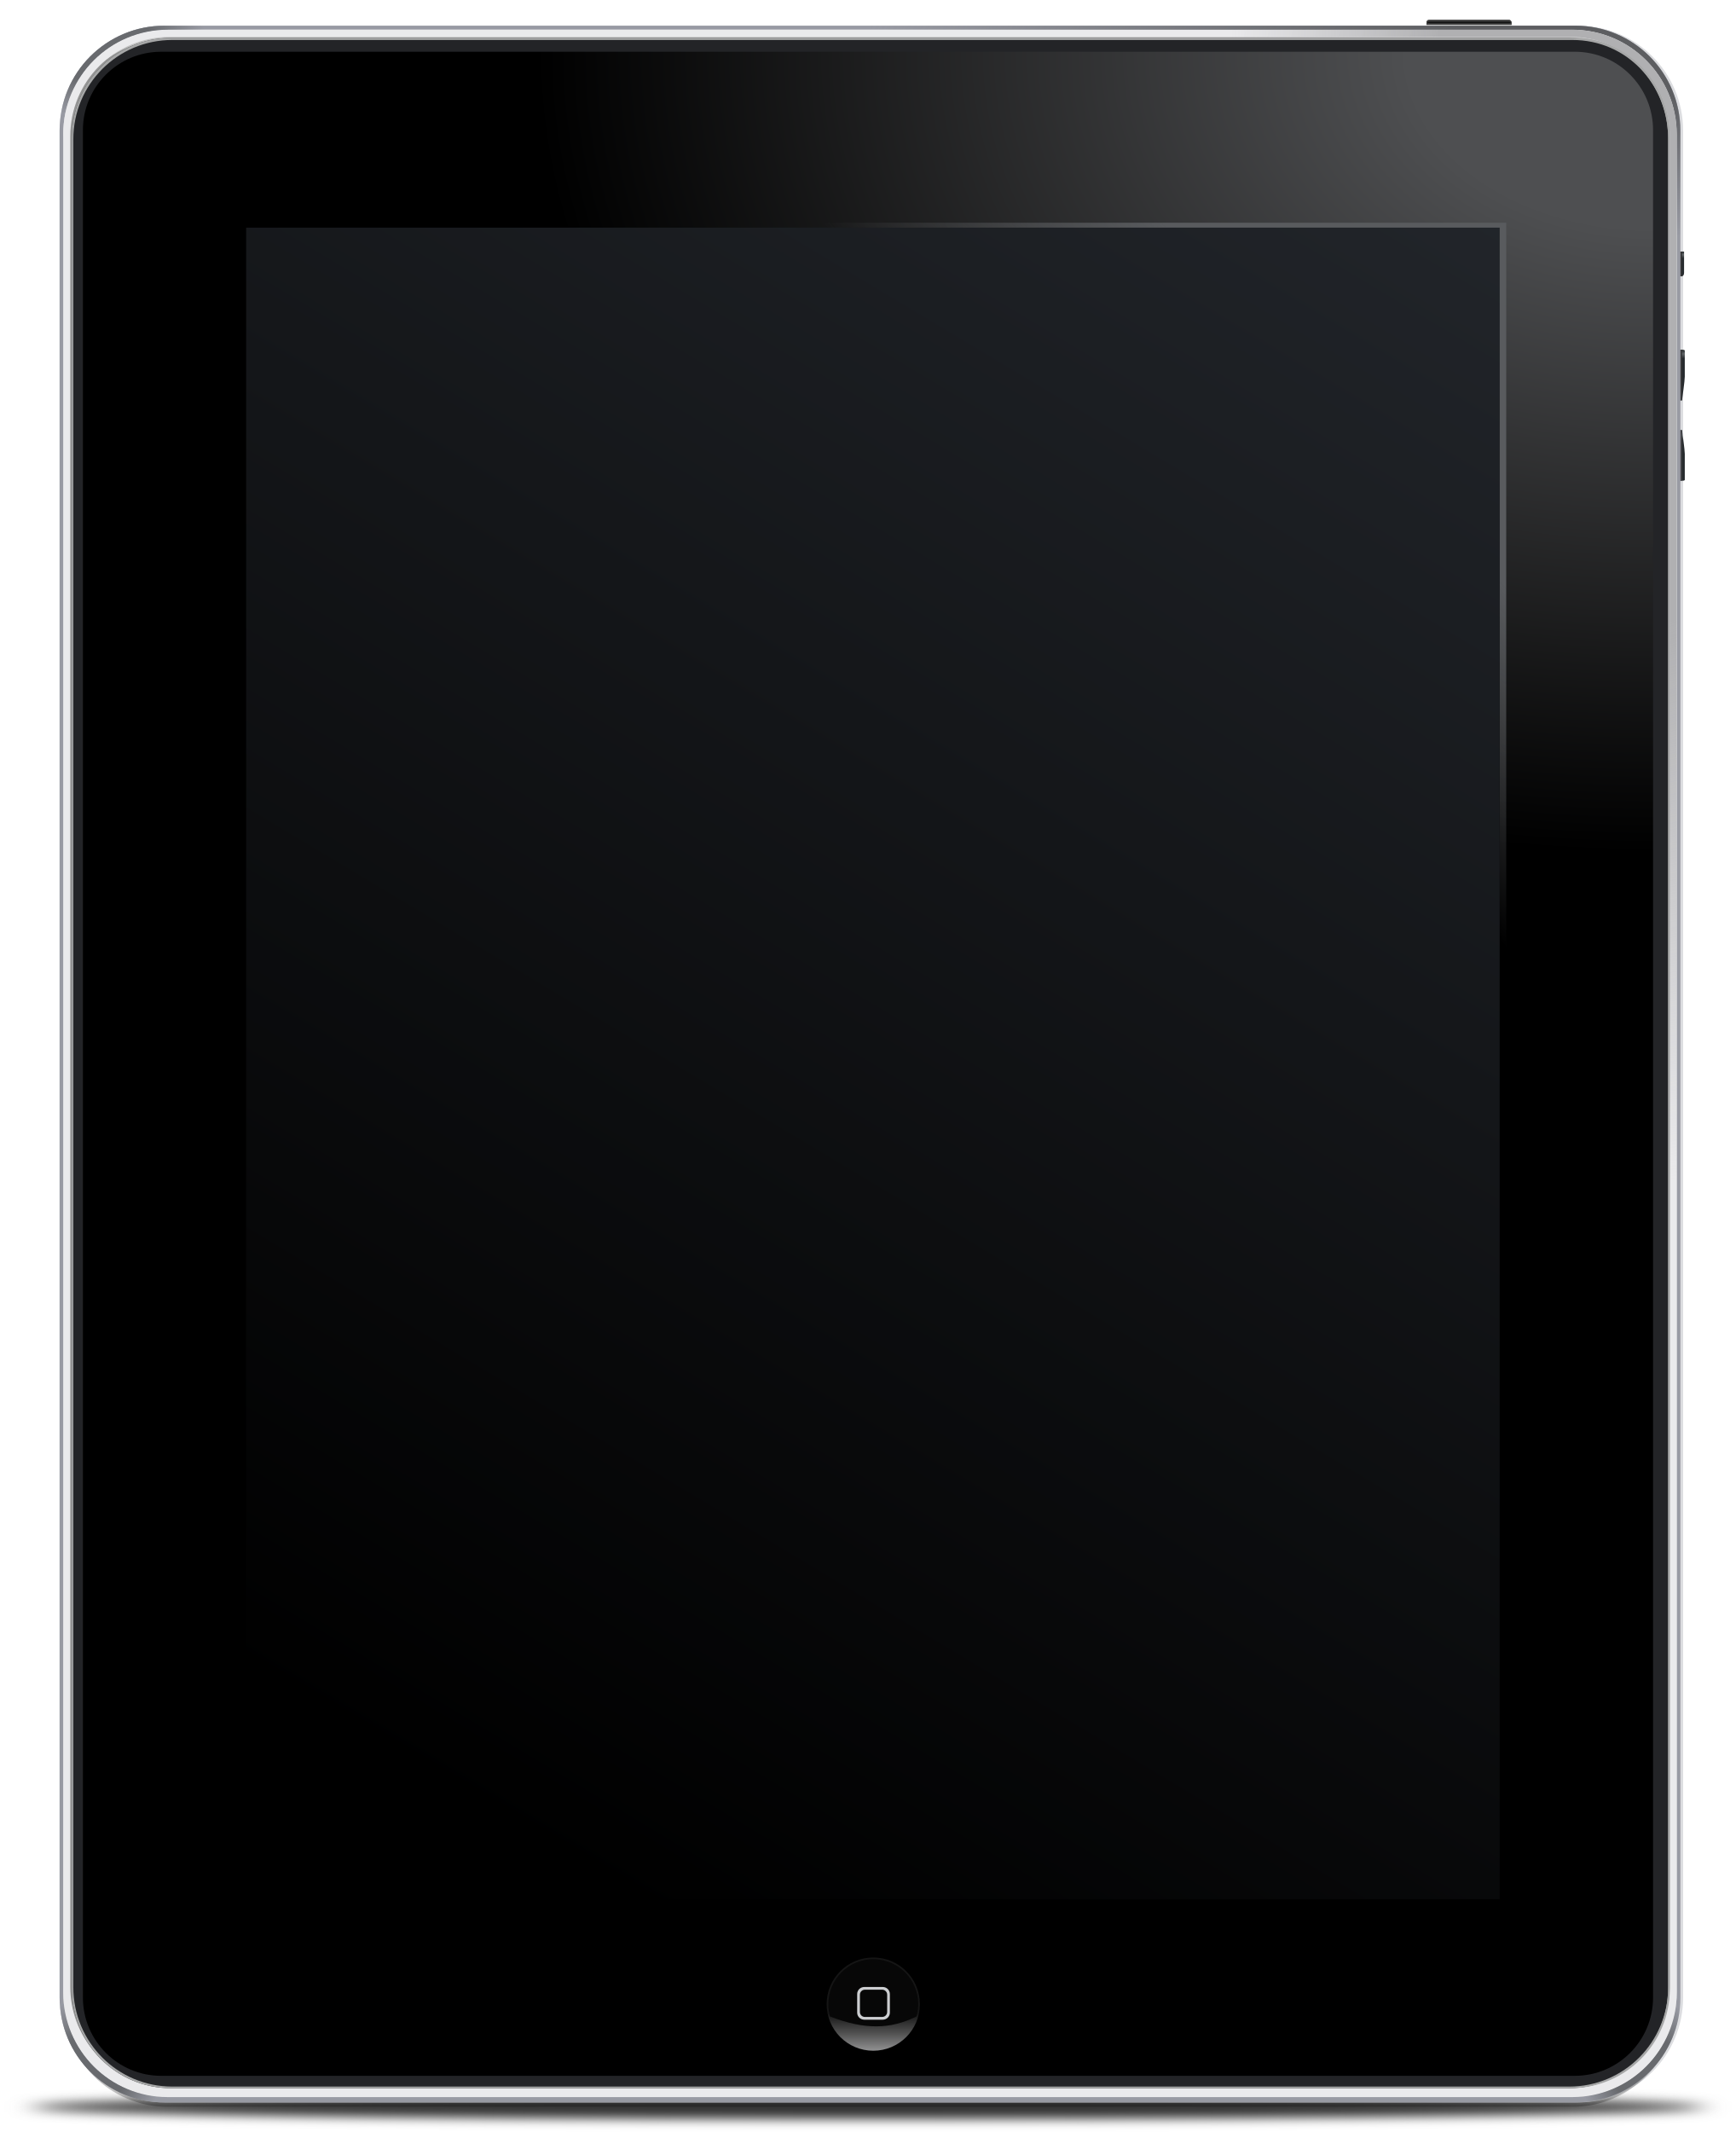
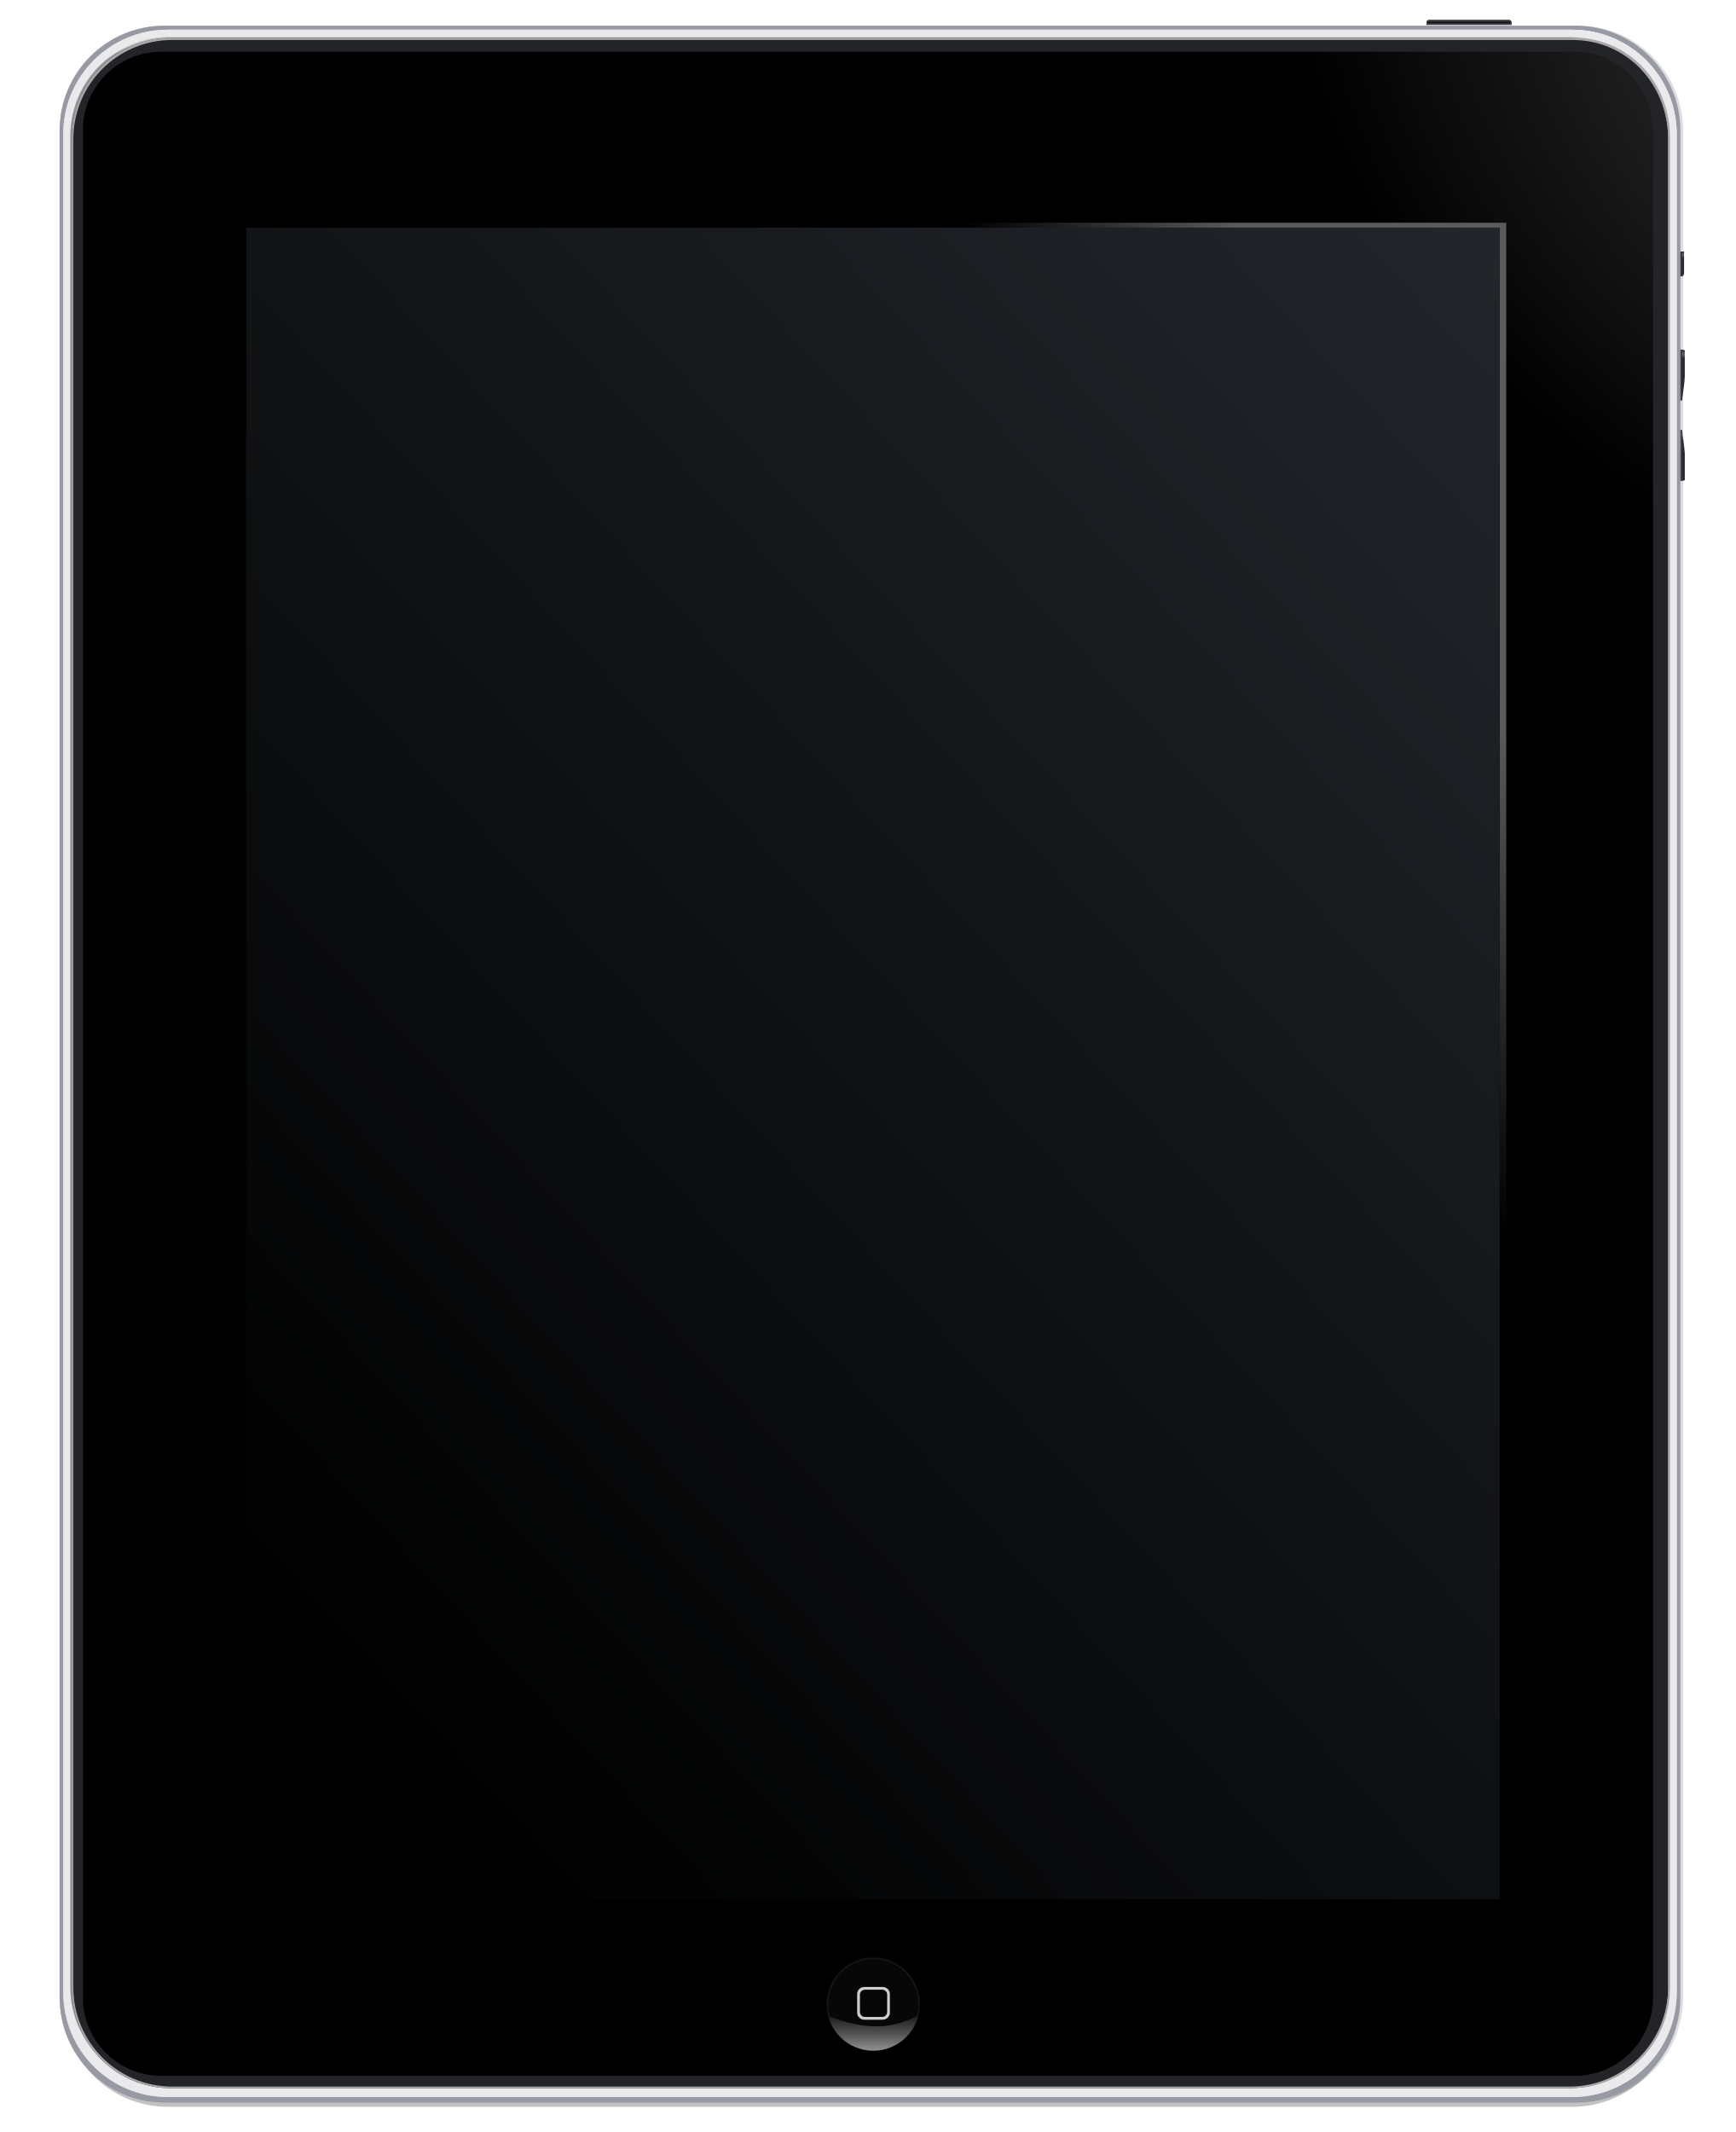
- <svg xmlns="http://www.w3.org/2000/svg" xmlns:xlink="http://www.w3.org/1999/xlink" id="Layer_1" xml:space="preserve" viewBox="0 0 1063.595 1306.006" version="1.2" y="0px" x="0px">
-   <defs id="defs15335">
+ <svg xmlns="http://www.w3.org/2000/svg" xmlns:xlink="http://www.w3.org/1999/xlink" width="1063.595" height="1306.006">
+   <defs>
    <linearGradient id="linearGradient5378">
-       <stop id="stop5380" style="stop-color:#686a6e" offset="0" />
-       <stop id="stop5410" style="stop-color:#686a6e" offset=".5" />
-       <stop id="stop5382" style="stop-color:#686a6e;stop-opacity:0" offset="1" />
+       <stop id="stop5380" offset="0" stop-color="#686a6e" />
+       <stop id="stop5410" offset="0.5" stop-color="#686a6e" />
+       <stop id="stop5382" offset="1" stop-color="#686a6e" stop-opacity="0" />
    </linearGradient>
-     <radialGradient id="radialGradient5384" xlink:href="#linearGradient5378" gradientUnits="userSpaceOnUse" cy="-50.613" cx="486.32" gradientTransform="matrix(-.0032427 1.3444 -1.9632 -.0047353 420.64 -710.19)" r="33.141" />
-     <radialGradient id="radialGradient5400" xlink:href="#linearGradient5378" gradientUnits="userSpaceOnUse" cy="1184.7" cx="1465.9" gradientTransform="matrix(8.294e-7 -1.3399 1.2274 7.5974e-7 11.836 3149.1)" r="33.156" />
-     <radialGradient id="radialGradient5408" xlink:href="#linearGradient5378" gradientUnits="userSpaceOnUse" cy="1183.8" cx="513.12" gradientTransform="matrix(1.2712 .0000016299 -.0000017113 1.3346 -138.88 -396.58)" r="33.141" />
-     <radialGradient id="radialGradient5464" gradientUnits="userSpaceOnUse" cy="158.67" cx="1467.8" gradientTransform="matrix(-1.8819 -1.4897e-7 3.9598e-7 -5.0023 4229.9 749.98)" r="136.56">
-       <stop id="stop5460" style="stop-color:#b0b0b2" offset="0" />
-       <stop id="stop5466" style="stop-color:#b0b0b2" offset=".5" />
-       <stop id="stop5462" style="stop-color:#b0b0b2;stop-opacity:0" offset="1" />
+     <radialGradient cx="486.32" cy="-50.613" gradientTransform="matrix(-.0032427 1.3444 -1.9632 -.0047353 420.64 -710.19)" gradientUnits="userSpaceOnUse" id="radialGradient5384" r="33.141" xlink:href="#linearGradient5378" />
+     <radialGradient cx="1465.9" cy="1184.7" gradientTransform="matrix(8.294e-7 -1.3399 1.2274 7.5974e-7 11.836 3149.1)" gradientUnits="userSpaceOnUse" id="radialGradient5400" r="33.156" xlink:href="#linearGradient5378" />
+     <radialGradient cx="513.12" cy="1183.8" gradientTransform="matrix(1.2712 .0000016299 -.0000017113 1.3346 -138.88 -396.58)" gradientUnits="userSpaceOnUse" id="radialGradient5408" r="33.141" xlink:href="#linearGradient5378" />
+     <radialGradient cx="1467.8" cy="158.67" gradientTransform="matrix(-1.8819 -1.4897e-7 3.9598e-7 -5.0023 4229.9 749.98)" gradientUnits="userSpaceOnUse" id="radialGradient5464" r="136.56">
+       <stop id="stop5460" offset="0" stop-color="#b0b0b2" />
+       <stop id="stop5466" offset="0.5" stop-color="#b0b0b2" />
+       <stop id="stop5462" offset="1" stop-color="#b0b0b2" stop-opacity="0" />
    </radialGradient>
-     <radialGradient id="radialGradient5513" gradientUnits="userSpaceOnUse" cy="-208.55" cx="1459.6" gradientTransform="matrix(-1.8321 0 0 -.44989 4133.6 -148.91)" r="258.06">
-       <stop id="stop5509" style="stop-color:#5d5e61" offset="0" />
-       <stop id="stop5515" style="stop-color:#5d5e61" offset=".252" />
-       <stop id="stop5511" style="stop-color:#5d5e61;stop-opacity:0" offset="1" />
+     <radialGradient cx="1459.6" cy="-208.55" gradientTransform="matrix(-1.8321 0 0 -.44989 4133.6 -148.91)" gradientUnits="userSpaceOnUse" id="radialGradient5513" r="258.06">
+       <stop id="stop5509" offset="0" stop-color="#5d5e61" />
+       <stop id="stop5515" offset="0.252" stop-color="#5d5e61" />
+       <stop id="stop5511" offset="1" stop-color="#5d5e61" stop-opacity="0" />
    </radialGradient>
-     <radialGradient id="radialGradient5548" gradientUnits="userSpaceOnUse" cy="86.459" cx="2509.4" gradientTransform="matrix(-1.4232 0 0 -1.0201 5040.7 35.722)" r="481">
-       <stop id="stop5544" style="stop-color:#4e4f51" offset="0" />
-       <stop id="stop5550" style="stop-color:#4e4f51" offset=".219" />
-       <stop id="stop5546" style="stop-color:#000000" offset="1" />
+     <radialGradient cx="2509.4" cy="86.459" gradientTransform="matrix(-1.4232 0 0 -1.0201 5040.7 35.722)" gradientUnits="userSpaceOnUse" id="radialGradient5548" r="481">
+       <stop id="stop5544" offset="0" stop-color="#4e4f51" />
+       <stop id="stop5550" offset="0.219" stop-color="#4e4f51" />
+       <stop id="stop5546" offset="1" stop-color="#000000" />
    </radialGradient>
-     <linearGradient id="linearGradient5605" y2="976.08" gradientUnits="userSpaceOnUse" x2="663.9" y1="-210.53" x1="1375.4">
-       <stop id="stop16022" style="stop-color:#282c32" offset="0" />
-       <stop id="stop16024" style="stop-color:#000000" offset="1" />
+     <linearGradient id="linearGradient5605" x1="1" x2="0.074" y1="-0.26" y2="0.899">
+       <stop id="stop16022" offset="0" stop-color="#282c32" />
+       <stop id="stop16024" offset="1" stop-color="#000000" />
    </linearGradient>
-     <linearGradient id="linearGradient5623" y2="261.53" gradientUnits="userSpaceOnUse" x2="1157.6" gradientTransform="translate(-2.0106e-7 -.0000037977)" y1="52.281" x1="1379.4">
-       <stop id="stop5619" style="stop-color:#595b5e" offset="0" />
-       <stop id="stop5625" style="stop-color:#595b5e" offset=".5" />
-       <stop id="stop5621" style="stop-color:#595b5e;stop-opacity:0" offset="1" />
+     <linearGradient id="linearGradient5623" x1="1" x2="0.714" y1="0" y2="0.203">
+       <stop id="stop5619" offset="0" stop-color="#595b5e" />
+       <stop id="stop5625" offset="0.5" stop-color="#595b5e" />
+       <stop id="stop5621" offset="1" stop-color="#595b5e" stop-opacity="0" />
    </linearGradient>
-     <linearGradient id="linearGradient5648" y2="695.1" gradientUnits="userSpaceOnUse" y1="625.3" x2="194.49" x1="194.49">
-       <stop id="stop5733-8-1-8" style="stop-color:#151515" offset="0" />
-       <stop id="stop5735-3-0-0" style="stop-color:#151515" offset=".605" />
-       <stop id="stop5731-9-2-5" style="stop-color:#525252" offset=".816" />
-       <stop id="stop5668-3-6-9" style="stop-color:#919192" offset="1" />
+     <linearGradient id="linearGradient5648" x1="0.5" x2="0.5" y1="-0" y2="1">
+       <stop id="stop5733-8-1-8" offset="0" stop-color="#151515" />
+       <stop id="stop5735-3-0-0" offset="0.605" stop-color="#151515" />
+       <stop id="stop5731-9-2-5" offset="0.816" stop-color="#525252" />
+       <stop id="stop5668-3-6-9" offset="1" stop-color="#919192" />
    </linearGradient>
-     <linearGradient id="linearGradient6174-5-6-6" y2="108.11" gradientUnits="userSpaceOnUse" x2="-16.021" gradientTransform="matrix(-1.3269 0 0 .63288 1466.2 81.774)" y1="76.362" x1="-16.021">
-       <stop id="stop5902-6-25-2-9" style="stop-color:#262a2d" offset="0" />
-       <stop id="stop5908-3-6-4-7" style="stop-color:#606567" offset=".124" />
-       <stop id="stop5910-6-2-1-8" style="stop-color:#262a2d" offset=".268" />
-       <stop id="stop5904-5-0-0-3" style="stop-color:#262a2d" offset="1" />
+     <linearGradient id="linearGradient6174-5-6-6" x1="0.52" x2="0.52" y1="0" y2="0.649">
+       <stop id="stop5902-6-25-2-9" offset="0" stop-color="#262a2d" />
+       <stop id="stop5908-3-6-4-7" offset="0.124" stop-color="#606567" />
+       <stop id="stop5910-6-2-1-8" offset="0.268" stop-color="#262a2d" />
+       <stop id="stop5904-5-0-0-3" offset="1" stop-color="#262a2d" />
    </linearGradient>
-     <linearGradient id="linearGradient5776" y2="108.11" gradientUnits="userSpaceOnUse" y1="76.362" gradientTransform="matrix(-1.5245 0 0 .48233 1463.2 33.127)" x2="-16.021" x1="-16.021">
-       <stop id="stop5902-8-1-1" style="stop-color:#262a2d" offset="0" />
-       <stop id="stop5908-8-5-3" style="stop-color:#606567" offset=".124" />
-       <stop id="stop5910-3-9-0" style="stop-color:#262a2d" offset=".268" />
-       <stop id="stop5904-1-1-7" style="stop-color:#262a2d" offset="1" />
+     <linearGradient id="linearGradient5776" x1="0.682" x2="0.682" y1="-0" y2="1.011">
+       <stop id="stop5902-8-1-1" offset="0" stop-color="#262a2d" />
+       <stop id="stop5908-8-5-3" offset="0.124" stop-color="#606567" />
+       <stop id="stop5910-3-9-0" offset="0.268" stop-color="#262a2d" />
+       <stop id="stop5904-1-1-7" offset="1" stop-color="#262a2d" />
    </linearGradient>
-     <linearGradient id="linearGradient5848" y2="81.57" gradientUnits="userSpaceOnUse" y1="124.23" gradientTransform="matrix(-1.3269 0 0 -.63288 1466.2 258.63)" x2="-16.021" x1="-16.021">
-       <stop id="stop5885" style="stop-color:#262a2d" offset="0" />
-       <stop id="stop5887" style="stop-color:#606567" offset=".086" />
-       <stop id="stop5889" style="stop-color:#262a2d" offset=".208" />
-       <stop id="stop5891" style="stop-color:#262a2d" offset="1" />
+     <linearGradient id="linearGradient5848" x1="0.52" x2="0.52" y1="0.022" y2="0.894">
+       <stop id="stop5885" offset="0" stop-color="#262a2d" />
+       <stop id="stop5887" offset="0.086" stop-color="#606567" />
+       <stop id="stop5889" offset="0.208" stop-color="#262a2d" />
+       <stop id="stop5891" offset="1" stop-color="#262a2d" />
    </linearGradient>
-     <filter id="filter6253-8-2-4" width="1.037" y="-.553" x="-.019" height="2.105" color-interpolation-filters="sRGB">
-       <feGaussianBlur id="feGaussianBlur6255-8-4-5" stdDeviation="2.658" />
-     </filter>
  </defs>
-   <g id="layer3" transform="translate(-456.61 84.166)">
-     <rect id="rect6243-4" style="color:#000000;filter:url(#filter6253-8-2-4);fill:#323232" transform="matrix(2.9907 0 0 1.2658 405.73 287.32)" rx="160.97" ry="5.772" height="11.545" width="342.87" y="720.39" x="23.391" />
-     <path id="rect6365-7-7" style="fill:#dcdde0" d="m557.47-68.438c-35.654 0-64.344 28.69-64.344 64.344v1143.5c0 35.654 28.69 64.344 64.344 64.344h865.97c35.654 0 64.375-28.69 64.375-64.344v-1143.5c0-35.654-28.721-64.344-64.375-64.344h-865.97zm3.595 2.469h860.44c35.494 0 64.062 28.569 64.062 64.063v1138.3c0 35.494-28.569 64.063-64.062 64.063h-862.09c-35.494 0-64.063-28.569-64.063-64.063l1.65-1138.3c0-35.494 28.569-64.063 64.063-64.063z" />
-     <path id="rect5897-7" style="color:#000000;fill:url(#linearGradient5776)" d="m1488.4 69.96h-2.442v15.14h1.036c0.731 0 1.407-0.814 1.407-2.116v-13.024z" />
-     <path id="rect5897-5-0" style="color:#000000;fill:url(#linearGradient6174-5-6-6)" d="m1487.7 130.1h-1.75v30.976h1.219c0.251-2.363 1.68-12.023 1.68-14.54v-15.888c0-0.304-0.512-0.548-1.149-0.548z" />
-     <path id="rect5897-5-0-0" style="color:#000000;fill:url(#linearGradient5848)" d="m1487.7 210.3h-1.75v-30.976h1.219c0.251 2.363 1.68 12.023 1.68 14.54v15.888c0 0.304-0.512 0.548-1.149 0.548z" />
-     <path id="rect5897-5-0-3" style="color:#000000;fill:#393a3b" d="m1486 130.1v30.976h1.105v-30.976h-1.105z" />
-     <path id="rect5897-5-0-3-3" style="color:#000000;fill:#444448" d="m1486 179.32v30.976h1.105v-30.976h-1.105z" />
-     <path id="rect5897-7-3" style="color:#000000;fill:#353537" d="m1487.1 69.96h-1.105v15.14h1.105v-15.14z" />
-     <rect id="rect6365" style="fill-opacity:0.24;fill:#000000" rx="64.068" ry="64.068" height="1266.4" width="988.57" y="-59.976" x="495.35" />
-     <path id="rect6365-7" style="fill:#989aa3" d="m557.47-68.438c-35.654 0-64.344 28.69-64.344 64.344v1143.5c0 35.654 28.69 64.344 64.344 64.344h864.31c35.654 0 64.375-28.69 64.375-64.344v-1143.5c0-35.654-28.721-64.344-64.375-64.344h-864.31zm1.938 2.469h860.44c35.494 0 64.062 28.569 64.062 64.063v1138.3c0 35.494-28.569 64.063-64.062 64.063h-860.44c-35.494 0-64.062-28.569-64.062-64.063v-1138.3c0-35.494 28.569-64.063 64.062-64.063z" />
-     <path id="rect6365-8" style="fill:#eaeaec" d="m559.41-65.969c-35.494 0-64.062 28.569-64.062 64.062v1138.3c0 35.494 28.569 64.063 64.062 64.063h860.44c35.494 0 64.062-28.569 64.062-64.063v-1138.3c0-35.494-28.569-64.062-64.062-64.062h-860.44zm1.219 4.406h858c33.777 0 60.969 27.191 60.969 60.969v1133.4c0 33.777-27.192 60.969-60.969 60.969h-858c-33.777 0-60.969-27.191-60.969-60.969v-1133.4c0-33.777 27.191-60.969 60.969-60.969z" />
-     <path id="rect6365-9" style="fill-opacity:0.24;fill:#000000" d="m560.62-61.563c-33.777 0-60.969 27.191-60.969 60.969v1133.4c0 14.987 5.374 28.687 14.281 39.281-8.306-10.426-13.281-23.653-13.281-38.094l0.01-1134c0-33.794 27.13-61 60.84-61h856.25c33.708 0 60.844 27.206 60.844 61v1134c0 14.486-4.991 27.746-13.344 38.188 8.958-10.608 14.344-24.34 14.344-39.375v-1133.4c-0-33.777-27.192-60.969-60.969-60.969h-858z" />
-     <path id="rect6365-9-4-0" style="fill:#232427" d="m561.5-61c-33.708 0-60.844 27.206-60.844 61v1134c0 33.794 27.135 61 60.844 61h856.25c33.708 0 60.844-27.206 60.844-61v-1134c0-33.794-27.1-61-60.8-61h-856.25z" />
-     <path id="rect6365-9-4" style="fill:#a6a7a7" d="m561.5-61c-33.708 0-60.844 27.206-60.844 61v1134c0 33.794 27.135 61 60.844 61h857.35c33.708 0 60.844-27.206 60.844-61v-1134c0.1-33.794-25.1-61-58.8-61h-859.29zm0.75 1.312h857.63c33.642 0 58.785 27.175 58.785 60.906v1131.9c0 33.731-27.077 60.906-60.719 60.906h-855.7c-33.642 0-60.719-27.175-60.719-60.906v-1131.9c0-33.731 27.077-60.906 60.719-60.906z" />
-     <rect id="rect6365-9-4-8" style="fill:url(#radialGradient5548)" rx="47.961" ry="47.961" height="1239.9" width="961.99" y="-52.472" x="507.41" />
-     <path id="path5376" style="fill:url(#radialGradient5384)" d="m557.47-68.438c-35.654 0-64.344 28.69-64.344 64.344l2.219 2.188c0-35.494 28.569-64.063 64.062-64.063h24.084v-2.469h-26.022z" />
-     <path id="path5374" style="fill:url(#radialGradient5513)" d="m1419.8-65.969c35.494 0 64.062 28.569 64.062 64.063v62.921h2.25v-65.108c0-35.654-28.721-64.344-64.375-64.344h-451.75v2.469h449.82-0z" />
-     <path id="path5372" style="fill:url(#radialGradient5400)" d="m1483.9 1136.4c0 35.494-28.569 64.062-64.062 64.063l1.937 3.25c35.654 0 64.375-28.69 64.375-64.344l-2.25-2.969z" />
-     <path id="rect6365-7-5" style="fill:url(#radialGradient5408)" d="m493.12 1139.4c0 35.654 28.69 64.344 64.344 64.344l1.938-3.25c-35.494 0-64.062-28.569-64.062-64.063l-2.219 2.969z" />
-     <path id="path5358" style="color:#000000;fill:#000000" d="m600.39-84.166z" />
-     <path id="path5456" style="fill:url(#radialGradient5464)" d="m1210.8-65.969v4.406h207.84c33.777 0 60.969 27.191 60.969 60.969v639.8h4.312v-641.11c0-35.494-28.569-64.063-64.062-64.063h-209.06z" />
-     <path id="rect5552" style="fill:url(#linearGradient5623)" d="m603.44 52.281v1031h776v-1031h-776zm4 3h768v1024h-768v-1024z" />
-     <rect id="rect5552-6" style="fill:url(#linearGradient5605)" height="1024" width="768" y="55.287" x="607.42" />
-     <path id="path5662-5" style="color:#000000;fill:url(#linearGradient5648)" d="m229.39 660.2a34.898 34.898 0 1 1 -69.796 0 34.898 34.898 0 1 1 69.796 0z" transform="matrix(.81811 0 0 .81811 832.52 603.39)" />
-     <path id="path5662-4-0" style="color:#000000;fill:#070707" d="m1019.2 1143.5c0-15.215-12.334-27.548-27.548-27.548-15.215 0-27.548 12.334-27.548 27.548 0 2.633 0.369 5.181 1.059 7.592 21.095 8.127 36.758 7.965 52.99-0.043 0.682-2.399 1.047-4.932 1.047-7.549z" />
-     <path id="rect5742-4" style="color:#000000;fill:#ccced1" d="m986.12 1133c-2.405 0-4.346 1.941-4.346 4.346v11.351c0 2.405 1.941 4.346 4.346 4.346h11.351c2.405 0 4.346-1.941 4.346-4.346v-11.351c0-2.405-1.941-4.346-4.346-4.346h-11.351zm0.384 1.662h10.584c1.696 0 3.068 1.372 3.068 3.068v10.584c0 1.696-1.372 3.042-3.068 3.042h-10.584c-1.696 0-3.042-1.347-3.042-3.042v-10.584c0-1.696 1.347-3.068 3.042-3.068z" />
-     <path id="rect5685" style="fill:#141414" d="m1332-71.932h49.263c0.758 0 1.369 0.646 1.369 1.448v1.552h-52v-1.552c0-0.802 0.61-1.448 1.368-1.448z" />
-     <path id="rect5685-3" style="fill:#404040" d="m1332-71.938c-0.758 0-1.375 0.666-1.375 1.469v0.094c0 0.157 0.051 0.296 0.094 0.438 0.178-0.581 0.672-1 1.281-1h49.25c0.611 0 1.136 0.417 1.313 1 0.043-0.14 0.062-0.282 0.062-0.438v-0.094c0-0.802-0.617-1.469-1.375-1.469h-49.25z" />
-     <path id="rect5685-3-2" style="fill:#404040" d="m1330.7-68.932v-1.562c0-0.157 0.051-0.296 0.094-0.438 0.178 0.581 0.672 1 1.281 1h49.25c0.611 0 1.136-0.417 1.313-1 0.043 0.14 0.062 0.282 0.062 0.438v1.562h-50.625-1.375z" />
+   <g class="layer">
+     <path d="m100.86,15.728c-35.654,0 -64.344,28.69 -64.344,64.344l0,1143.5c0,35.654 28.69,64.344 64.344,64.344l865.97,0c35.654,0 64.375,-28.69 64.375,-64.344l0,-1143.5c0,-35.654 -28.721,-64.344 -64.375,-64.344l-865.97,0zm3.595,2.469l860.44,0c35.494,0 64.062,28.569 64.062,64.063l0,1138.3c0,35.494 -28.569,64.063 -64.062,64.063l-862.09,0c-35.494,0 -64.063,-28.569 -64.063,-64.063l1.65,-1138.3c0,-35.494 28.569,-64.063 64.063,-64.063z" fill="#dcdde0" id="rect6365-7-7" />
+     <path d="m1031.79,154.126l-2.442,0l0,15.14l1.036,0c0.731,0 1.407,-0.814 1.407,-2.116l0,-13.024l0,0z" fill="url(#linearGradient5776)" id="rect5897-7" />
+     <path d="m1031.09,214.266l-1.75,0l0,30.976l1.219,0c0.251,-2.363 1.68,-12.023 1.68,-14.54l0,-15.888c0,-0.304 -0.512,-0.548 -1.149,-0.548l0,-0z" fill="url(#linearGradient6174-5-6-6)" id="rect5897-5-0" />
+     <path d="m1031.09,294.466l-1.75,0l0,-30.976l1.219,0c0.251,2.363 1.68,12.023 1.68,14.54l0,15.888c0,0.304 -0.512,0.548 -1.149,0.548l0,0z" fill="url(#linearGradient5848)" id="rect5897-5-0-0" />
+     <path d="m1029.39,214.266l0,30.976l1.105,0l0,-30.976l-1.105,0z" fill="#393a3b" id="rect5897-5-0-3" />
+     <path d="m1029.39,263.486l0,30.976l1.105,0l0,-30.976l-1.105,0z" fill="#444448" id="rect5897-5-0-3-3" />
+     <path d="m1030.49,154.126l-1.105,0l0,15.14l1.105,0l0,-15.14z" fill="#353537" id="rect5897-7-3" />
+     <rect fill="#000000" fill-opacity="0.24" height="1266.4" id="rect6365" rx="64.068" ry="64.068" width="988.57" x="38.74" y="24.19" />
+     <path d="m100.86,15.728c-35.654,0 -64.344,28.69 -64.344,64.344l0,1143.5c0,35.654 28.69,64.344 64.344,64.344l864.31,0c35.654,0 64.375,-28.69 64.375,-64.344l0,-1143.5c0,-35.654 -28.721,-64.344 -64.375,-64.344l-864.31,0zm1.938,2.469l860.44,0c35.494,0 64.062,28.569 64.062,64.063l0,1138.3c0,35.494 -28.569,64.063 -64.062,64.063l-860.44,0c-35.494,0 -64.062,-28.569 -64.062,-64.063l0,-1138.3c0,-35.494 28.569,-64.063 64.062,-64.063z" fill="#989aa3" id="rect6365-7" />
+     <path d="m102.8,18.197c-35.494,0 -64.062,28.569 -64.062,64.062l0,1138.3c0,35.494 28.569,64.063 64.062,64.063l860.44,0c35.494,0 64.062,-28.569 64.062,-64.063l0,-1138.3c0,-35.494 -28.569,-64.062 -64.062,-64.062l-860.44,0zm1.219,4.406l858,0c33.777,0 60.969,27.191 60.969,60.969l0,1133.4c0,33.777 -27.192,60.969 -60.969,60.969l-858,0c-33.777,0 -60.969,-27.191 -60.969,-60.969l0,-1133.4c0,-33.777 27.191,-60.969 60.969,-60.969z" fill="#eaeaec" id="rect6365-8" />
+     <path d="m104.01,22.603c-33.777,0 -60.969,27.191 -60.969,60.969l0,1133.4c0,14.987 5.374,28.687 14.281,39.281c-8.306,-10.426 -13.281,-23.653 -13.281,-38.094l0.01,-1134c0,-33.794 27.13,-61 60.84,-61l856.25,0c33.708,0 60.844,27.206 60.844,61l0,1134c0,14.486 -4.991,27.746 -13.344,38.188c8.958,-10.608 14.344,-24.34 14.344,-39.375l0,-1133.4c-0,-33.777 -27.192,-60.969 -60.969,-60.969l-858,0l-0.006,0z" fill="#000000" fill-opacity="0.24" id="rect6365-9" />
+     <path d="m104.89,23.166c-33.708,0 -60.844,27.206 -60.844,61l0,1134c0,33.794 27.135,61 60.844,61l856.25,0c33.708,0 60.844,-27.206 60.844,-61l0,-1134c0,-33.794 -27.1,-61 -60.8,-61l-856.25,0l-0.044,0z" fill="#232427" id="rect6365-9-4-0" />
+     <path d="m104.89,23.166c-33.708,0 -60.844,27.206 -60.844,61l0,1134c0,33.794 27.135,61 60.844,61l857.35,0c33.708,0 60.844,-27.206 60.844,-61l0,-1134c0.1,-33.794 -25.1,-61 -58.8,-61l-859.29,0l-0.104,0zm0.75,1.312l857.63,0c33.642,0 58.785,27.175 58.785,60.906l0,1131.9c0,33.731 -27.077,60.906 -60.719,60.906l-855.7,0c-33.642,0 -60.719,-27.175 -60.719,-60.906l0,-1131.9c0,-33.731 27.077,-60.906 60.719,-60.906l0.004,0z" fill="#a6a7a7" id="rect6365-9-4" />
+     <rect fill="url(#radialGradient5548)" height="1239.9" id="rect6365-9-4-8" rx="47.961" ry="47.961" width="961.99" x="50.8" y="31.694" />
+     <path d="m100.86,15.728c-35.654,0 -64.344,28.69 -64.344,64.344l2.219,2.188c0,-35.494 28.569,-64.063 64.062,-64.063l24.084,0l0,-2.469l-26.022,0l0.001,0z" fill="url(#radialGradient5384)" id="path5376" />
+     <path d="m963.19,18.197c35.494,0 64.062,28.569 64.062,64.063l0,62.921l2.25,0l0,-65.108c0,-35.654 -28.721,-64.344 -64.375,-64.344l-451.75,0l0,2.469l449.82,0l-0,0l-0.007,-0.001z" fill="url(#radialGradient5513)" id="path5374" />
+     <path d="m1027.29,1220.566c0,35.494 -28.569,64.062 -64.062,64.063l1.937,3.25c35.654,0 64.375,-28.69 64.375,-64.344l-2.25,-2.969l-0,-0z" fill="url(#radialGradient5400)" id="path5372" />
+     <path d="m36.51,1223.566c0,35.654 28.69,64.344 64.344,64.344l1.938,-3.25c-35.494,0 -64.062,-28.569 -64.062,-64.063l-2.219,2.969l-0.001,0z" fill="url(#radialGradient5408)" id="rect6365-7-5" />
+     <path d="m143.78,0z" fill="#000000" id="path5358" />
+     <path d="m754.19,18.197l0,4.406l207.84,0c33.777,0 60.969,27.191 60.969,60.969l0,639.8l4.312,0l0,-641.11c0,-35.494 -28.569,-64.063 -64.062,-64.063l-209.06,0l0.001,-0.002z" fill="url(#radialGradient5464)" id="path5456" />
+     <path d="m146.83,136.447l0,1031l776,0l0,-1031l-776,0zm4,3l768,0l0,1024l-768,0l0,-1024z" fill="url(#linearGradient5623)" id="rect5552" />
+     <rect fill="url(#linearGradient5605)" height="1024" id="rect5552-6" width="768" x="150.81" y="139.453" />
+     <path d="m563.576,1227.672a28.55,28.55 0 1 1 -57.101,0a28.55,28.55 0 1 1 57.101,0z" fill="url(#linearGradient5648)" id="path5662-5" />
+     <path d="m562.59,1227.666c0,-15.215 -12.334,-27.548 -27.548,-27.548c-15.215,0 -27.548,12.334 -27.548,27.548c0,2.633 0.369,5.181 1.059,7.592c21.095,8.127 36.758,7.965 52.99,-0.043c0.682,-2.399 1.047,-4.932 1.047,-7.549l-0.001,0z" fill="#070707" id="path5662-4-0" />
+     <path d="m529.51,1217.166c-2.405,0 -4.346,1.941 -4.346,4.346l0,11.351c0,2.405 1.941,4.346 4.346,4.346l11.351,0c2.405,0 4.346,-1.941 4.346,-4.346l0,-11.351c0,-2.405 -1.941,-4.346 -4.346,-4.346l-11.351,0zm0.384,1.662l10.584,0c1.696,0 3.068,1.372 3.068,3.068l0,10.584c0,1.696 -1.372,3.042 -3.068,3.042l-10.584,0c-1.696,0 -3.042,-1.347 -3.042,-3.042l0,-10.584c0,-1.696 1.347,-3.068 3.042,-3.068z" fill="#ccced1" id="rect5742-4" />
+     <path d="m875.39,12.234l49.263,0c0.758,0 1.369,0.646 1.369,1.448l0,1.552l-52,0l0,-1.552c0,-0.802 0.61,-1.448 1.368,-1.448l0,0z" fill="#141414" id="rect5685" />
+     <path d="m875.39,12.228c-0.758,0 -1.375,0.666 -1.375,1.469l0,0.094c0,0.157 0.051,0.296 0.094,0.438c0.178,-0.581 0.672,-1 1.281,-1l49.25,0c0.611,0 1.136,0.417 1.313,1c0.043,-0.14 0.062,-0.282 0.062,-0.438l0,-0.094c0,-0.802 -0.617,-1.469 -1.375,-1.469l-49.25,0l0,0z" fill="#404040" id="rect5685-3" />
+     <path d="m874.09,15.234l0,-1.562c0,-0.157 0.051,-0.296 0.094,-0.438c0.178,0.581 0.672,1 1.281,1l49.25,0c0.611,0 1.136,-0.417 1.313,-1c0.043,0.14 0.062,0.282 0.062,0.438l0,1.562l-50.625,0l-1.375,0z" fill="#404040" id="rect5685-3-2" />
  </g>
</svg>
